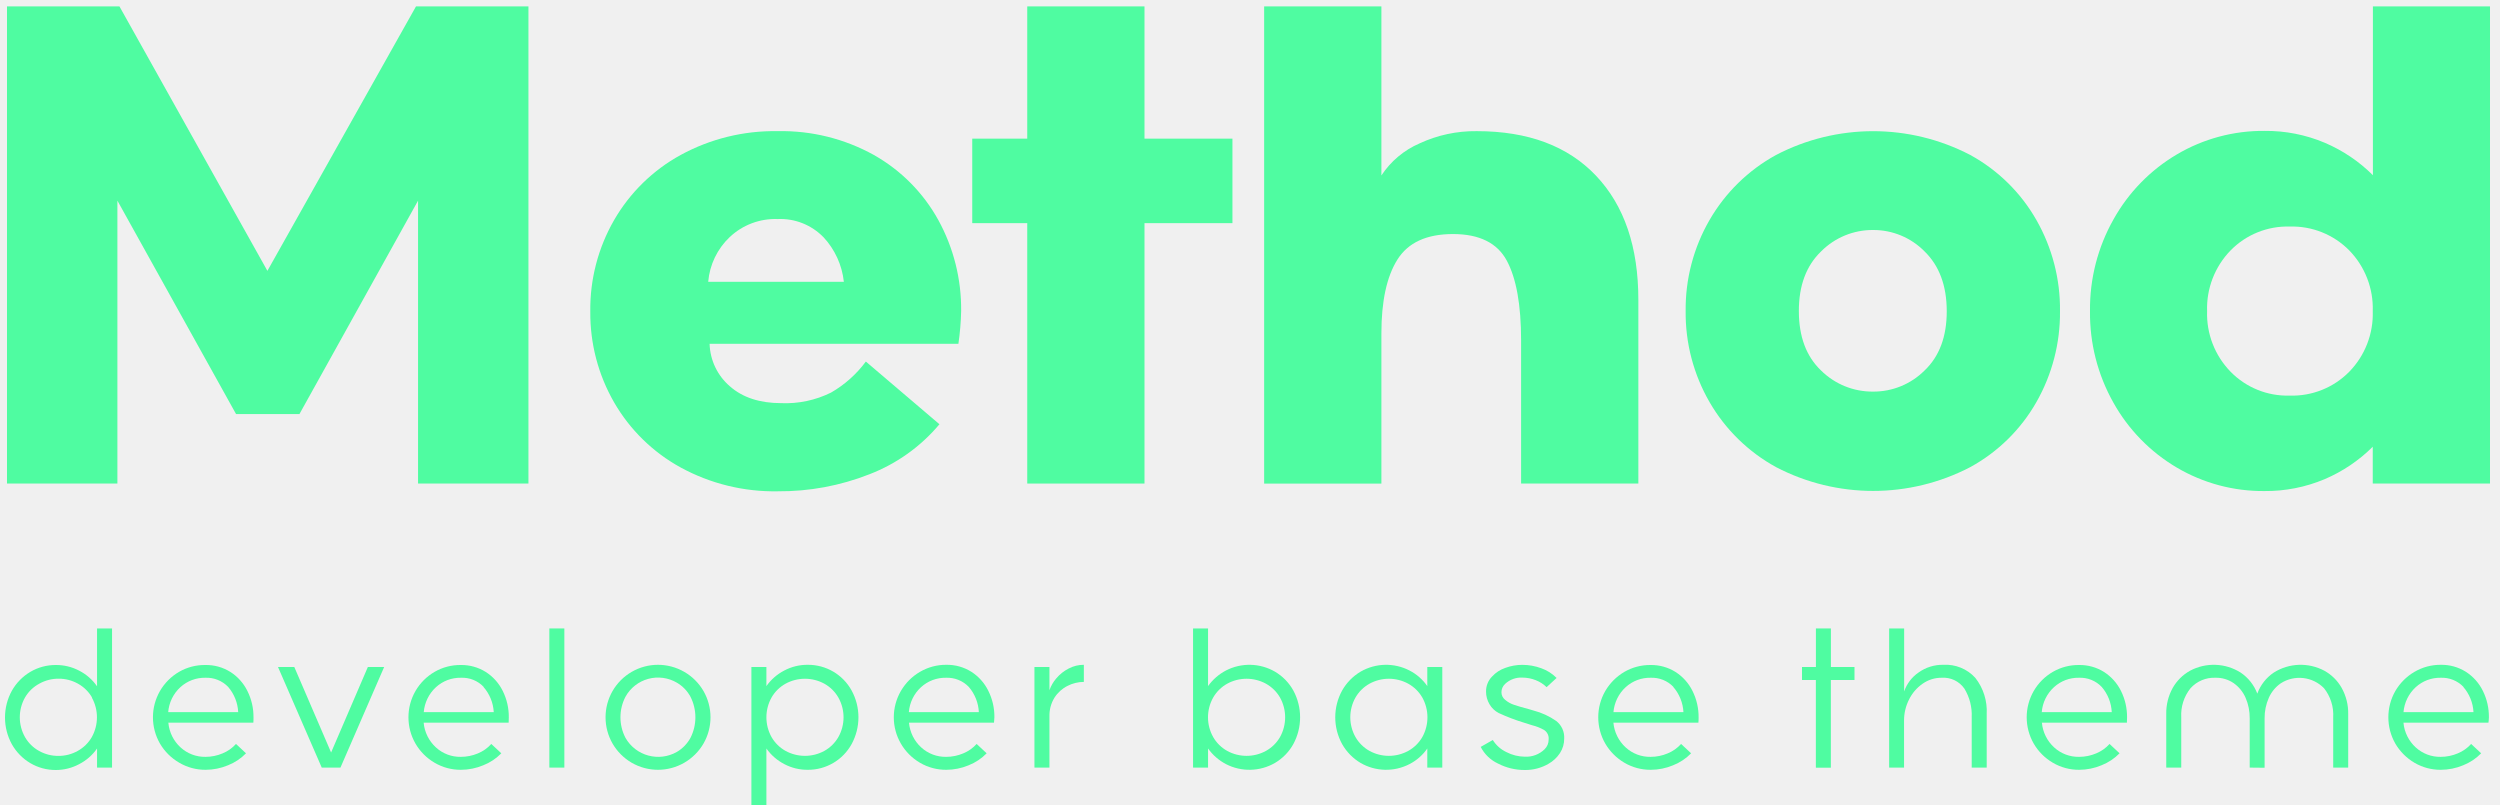
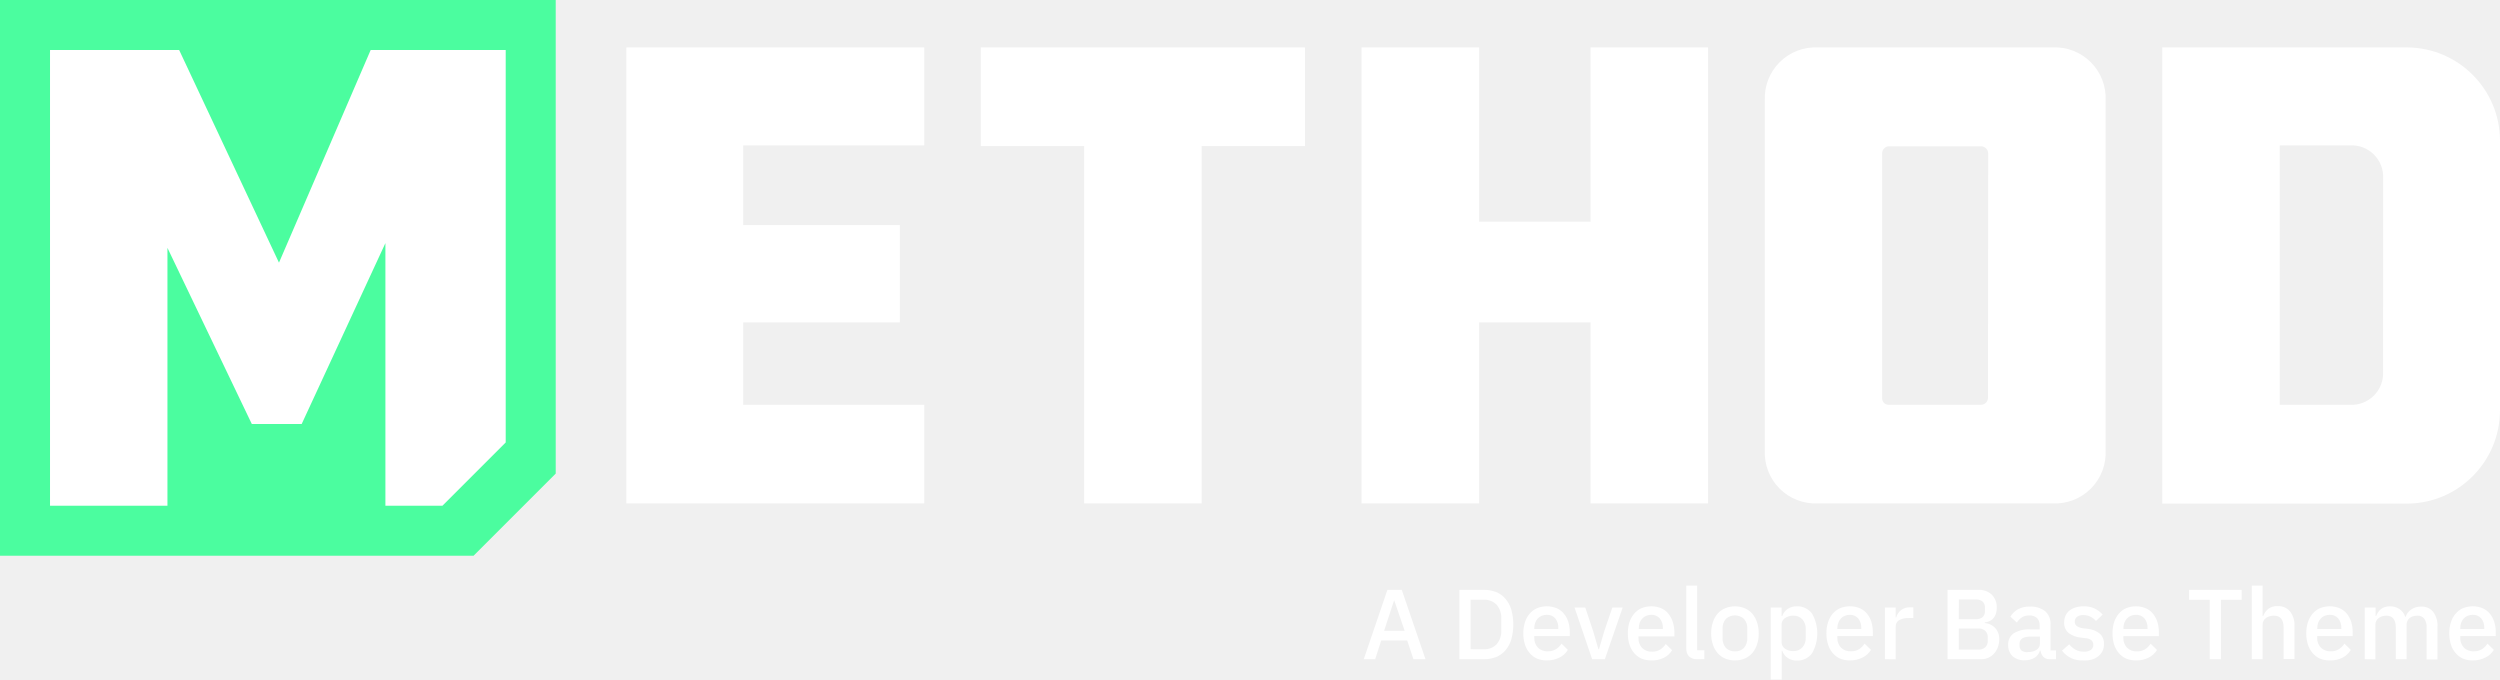
- <svg xmlns="http://www.w3.org/2000/svg" id="Layer_1" data-name="Layer 1" viewBox="0 0 500 161">
-   <defs>
-     <style>.cls-1{fill:#4ffca1;}</style>
-   </defs>
-   <path class="cls-1" d="M23.48,40.13V96.71H1.4V1.28H23.89L53.48,54.17,83.2,1.28h22.49V96.71H83.61V40.13L59.89,82.81H47.21Z" />
-   <path class="cls-1" d="M191.68,68.76H141.92A11.64,11.64,0,0,0,146,77.28q3.81,3.34,10.22,3.35a20.5,20.5,0,0,0,10-2.12,22.84,22.84,0,0,0,6.95-6.2l14.72,12.54a34.44,34.44,0,0,1-14,10,49,49,0,0,1-18.34,3.41,39.1,39.1,0,0,1-19.43-4.77,34.51,34.51,0,0,1-13.29-13,35.72,35.72,0,0,1-4.77-18.2A35.69,35.69,0,0,1,122.83,44a34.51,34.51,0,0,1,13.29-13,39.1,39.1,0,0,1,19.43-4.77A38,38,0,0,1,174.78,31a33.5,33.5,0,0,1,12.88,13,37,37,0,0,1,4.57,18.2A52.88,52.88,0,0,1,191.68,68.76Zm-27-21.33a12,12,0,0,0-9.14-3.62,13.27,13.27,0,0,0-9.61,3.62,13.93,13.93,0,0,0-4.29,8.93h27.13A15.53,15.53,0,0,0,164.69,47.43Z" />
-   <path class="cls-1" d="M246.49,27.73v16.9H228.9V96.71H205.45V44.63h-11V27.73h11V1.28H228.9V27.73Z" />
-   <path class="cls-1" d="M283.91,28.68a26.33,26.33,0,0,1,11.45-2.45q15.4,0,23.86,8.93T327.67,60V96.71H304.22V68.08q0-10.63-2.86-15.95t-10.77-5.32q-7.9,0-11.11,5.11t-3.2,14.8v30H252.83V1.28h23.45V35.09A17.41,17.41,0,0,1,283.91,28.68Z" />
-   <path class="cls-1" d="M407.28,80.42a34,34,0,0,1-13.22,13,42,42,0,0,1-38.86,0,34.51,34.51,0,0,1-13.29-13,35.63,35.63,0,0,1-4.78-18.2A35.6,35.6,0,0,1,341.91,44,34.51,34.51,0,0,1,355.2,31a42,42,0,0,1,38.86,0,34,34,0,0,1,13.22,13A36,36,0,0,1,412,62.22,36.07,36.07,0,0,1,407.28,80.42ZM384.92,50.29A14.34,14.34,0,0,0,374.63,46a14.51,14.51,0,0,0-10.43,4.3q-4.44,4.29-4.43,11.93t4.43,11.86a14.6,14.6,0,0,0,10.43,4.23,14.43,14.43,0,0,0,10.29-4.23q4.44-4.23,4.43-11.86T384.92,50.29Z" />
-   <path class="cls-1" d="M474.55,89.35a30.61,30.61,0,0,1-9.61,6.48,30.3,30.3,0,0,1-12.07,2.38,33.93,33.93,0,0,1-17.52-4.7,34.72,34.72,0,0,1-12.68-13A36.42,36.42,0,0,1,418,62.22a36.42,36.42,0,0,1,4.7-18.34,34.65,34.65,0,0,1,12.68-13,33.83,33.83,0,0,1,17.52-4.7,30.13,30.13,0,0,1,12.07,2.38,30.61,30.61,0,0,1,9.61,6.48V1.28H498V96.71H474.55Zm-4.7-39.27a16.06,16.06,0,0,0-11.93-4.77,15.9,15.9,0,0,0-11.8,4.77,16.61,16.61,0,0,0-4.7,12.14,16.57,16.57,0,0,0,4.7,12.13,15.86,15.86,0,0,0,11.8,4.77,16,16,0,0,0,11.93-4.77,16.57,16.57,0,0,0,4.7-12.13A16.61,16.61,0,0,0,469.85,50.08Z" />
-   <path class="cls-1" d="M19.41,149.7a9.74,9.74,0,0,1-3.56,3.12A9.86,9.86,0,0,1,11.18,154a9.91,9.91,0,0,1-5.11-1.37,10.25,10.25,0,0,1-3.7-3.78,11.13,11.13,0,0,1,0-10.7,10.25,10.25,0,0,1,3.7-3.78A9.91,9.91,0,0,1,11.18,133a9.86,9.86,0,0,1,4.67,1.14,9.74,9.74,0,0,1,3.56,3.12V125.69h3v27.83h-3Zm-1-10.2a7.37,7.37,0,0,0-2.81-2.76,7.79,7.79,0,0,0-3.87-1,7.8,7.8,0,0,0-3.88,1A7.28,7.28,0,0,0,5,139.5a8.06,8.06,0,0,0,0,7.92,7.28,7.28,0,0,0,2.8,2.76,7.8,7.8,0,0,0,3.88,1,7.79,7.79,0,0,0,3.87-1,7.37,7.37,0,0,0,2.81-2.76,8.13,8.13,0,0,0,0-7.92Z" />
-   <path class="cls-1" d="M50.67,144.53h-17a7.58,7.58,0,0,0,2.44,4.95,7.19,7.19,0,0,0,5,1.89,8.72,8.72,0,0,0,3.4-.69,7.33,7.33,0,0,0,2.69-1.89l2,1.87a10.24,10.24,0,0,1-3.61,2.4,11.65,11.65,0,0,1-4.46.9,10.25,10.25,0,0,1-5.27-1.41A10.65,10.65,0,0,1,32,148.73a10.55,10.55,0,0,1,0-10.54,10.57,10.57,0,0,1,3.81-3.82A10.25,10.25,0,0,1,41.08,133a9.12,9.12,0,0,1,5,1.39,9.48,9.48,0,0,1,3.4,3.8,11.59,11.59,0,0,1,1.22,5.31C50.71,143.94,50.69,144.29,50.67,144.53Zm-5.05-7.16a6,6,0,0,0-4.54-1.82,7.22,7.22,0,0,0-5,1.88,7.59,7.59,0,0,0-2.44,5h14A8.37,8.37,0,0,0,45.62,137.37Z" />
-   <path class="cls-1" d="M76.83,133.4l-8.74,20.12H64.35L55.6,133.4h3.26l7.36,17.1,7.35-17.1Z" />
-   <path class="cls-1" d="M101.73,144.53h-17a7.64,7.64,0,0,0,2.45,4.95,7.17,7.17,0,0,0,5,1.89,8.76,8.76,0,0,0,3.4-.69,7.29,7.29,0,0,0,2.68-1.89l2,1.87a10.19,10.19,0,0,1-3.62,2.4,11.6,11.6,0,0,1-4.45.9,10.22,10.22,0,0,1-5.27-1.41,10.6,10.6,0,0,1-3.82-3.82,10.55,10.55,0,0,1,0-10.54,10.52,10.52,0,0,1,3.82-3.82A10.22,10.22,0,0,1,92.15,133a9.12,9.12,0,0,1,5,1.39,9.48,9.48,0,0,1,3.4,3.8,11.58,11.58,0,0,1,1.21,5.31A9.55,9.55,0,0,1,101.73,144.53Zm-5-7.16a5.94,5.94,0,0,0-4.53-1.82,7.21,7.21,0,0,0-5,1.88,7.64,7.64,0,0,0-2.45,5h14A8.31,8.31,0,0,0,96.68,137.37Z" />
-   <path class="cls-1" d="M112.87,125.69v27.83h-3V125.69Z" />
-   <path class="cls-1" d="M140.69,148.73a10.58,10.58,0,0,1-3.84,3.82,10.5,10.5,0,0,1-10.51,0,10.6,10.6,0,0,1-3.82-3.82,10.55,10.55,0,0,1,0-10.54,10.52,10.52,0,0,1,3.82-3.82,10.5,10.5,0,0,1,10.51,0,10.5,10.5,0,0,1,3.84,3.82,10.55,10.55,0,0,1,0,10.54Zm-2.6-9.39a7.23,7.23,0,0,0-2.71-2.8,7.44,7.44,0,0,0-10.28,2.8,8.91,8.91,0,0,0,0,8.24,7.54,7.54,0,0,0,10.28,2.8,7.3,7.3,0,0,0,2.71-2.8,9.07,9.07,0,0,0,0-8.24Z" />
-   <path class="cls-1" d="M170.33,148.81a9.93,9.93,0,0,1-8.78,5.15,9.83,9.83,0,0,1-4.69-1.14,10,10,0,0,1-3.58-3.12v11.53h-3V133.4h3v3.82a10,10,0,0,1,3.58-3.12,9.83,9.83,0,0,1,4.69-1.14,9.93,9.93,0,0,1,8.78,5.15,11.2,11.2,0,0,1,0,10.7Zm-2.66-9.31a7.35,7.35,0,0,0-2.8-2.76,8.1,8.1,0,0,0-7.76,0,7.35,7.35,0,0,0-2.8,2.76,8.13,8.13,0,0,0,0,7.92,7.35,7.35,0,0,0,2.8,2.76,8.1,8.1,0,0,0,7.76,0,7.35,7.35,0,0,0,2.8-2.76,8.06,8.06,0,0,0,0-7.92Z" />
-   <path class="cls-1" d="M198.8,144.53h-17a7.58,7.58,0,0,0,2.44,4.95,7.19,7.19,0,0,0,5,1.89,8.72,8.72,0,0,0,3.4-.69,7.33,7.33,0,0,0,2.69-1.89l2,1.87a10.24,10.24,0,0,1-3.61,2.4,11.65,11.65,0,0,1-4.46.9,10.25,10.25,0,0,1-5.27-1.41,10.65,10.65,0,0,1-3.81-3.82,10.49,10.49,0,0,1,0-10.54,10.57,10.57,0,0,1,3.81-3.82,10.25,10.25,0,0,1,5.27-1.41,9.12,9.12,0,0,1,5,1.39,9.48,9.48,0,0,1,3.4,3.8,11.59,11.59,0,0,1,1.22,5.31C198.84,143.94,198.82,144.29,198.8,144.53Zm-5.05-7.16a6,6,0,0,0-4.54-1.82,7.22,7.22,0,0,0-5,1.88,7.59,7.59,0,0,0-2.44,5h14A8.37,8.37,0,0,0,193.75,137.37Z" />
-   <path class="cls-1" d="M213.5,137.18a6.56,6.56,0,0,0-2.61,2.36,6.77,6.77,0,0,0-1,3.72v10.26h-3V133.4h3v4.65a7.23,7.23,0,0,1,1.39-2.4,7.84,7.84,0,0,1,2.43-1.93,6.37,6.37,0,0,1,3.06-.76v3.42A7.23,7.23,0,0,0,213.5,137.18Z" />
-   <path class="cls-1" d="M258.67,148.81a10,10,0,0,1-3.68,3.78,10.22,10.22,0,0,1-9.8.23,10.22,10.22,0,0,1-3.58-3.12v3.82h-3V125.69h3v11.53a10.22,10.22,0,0,1,3.58-3.12,10.22,10.22,0,0,1,9.8.23,10,10,0,0,1,3.68,3.78,11.28,11.28,0,0,1,0,10.7ZM256,139.5a7.37,7.37,0,0,0-2.81-2.76,8.08,8.08,0,0,0-7.75,0,7.35,7.35,0,0,0-2.8,2.76,8.06,8.06,0,0,0,0,7.92,7.35,7.35,0,0,0,2.8,2.76,8.08,8.08,0,0,0,7.75,0,7.37,7.37,0,0,0,2.81-2.76,8.13,8.13,0,0,0,0-7.92Z" />
-   <path class="cls-1" d="M285.46,149.7a9.74,9.74,0,0,1-3.56,3.12,10.18,10.18,0,0,1-9.78-.23,10.25,10.25,0,0,1-3.7-3.78,11.13,11.13,0,0,1,0-10.7,10.25,10.25,0,0,1,3.7-3.78,10.18,10.18,0,0,1,9.78-.23,9.74,9.74,0,0,1,3.56,3.12V133.4h3v20.12h-3Zm-1-10.2a7.37,7.37,0,0,0-2.81-2.76,8.08,8.08,0,0,0-7.75,0,7.35,7.35,0,0,0-2.8,2.76,8.06,8.06,0,0,0,0,7.92,7.35,7.35,0,0,0,2.8,2.76,8.08,8.08,0,0,0,7.75,0,7.37,7.37,0,0,0,2.81-2.76,8.13,8.13,0,0,0,0-7.92Z" />
-   <path class="cls-1" d="M298.56,148a6.4,6.4,0,0,0,2.7,2.41,8.18,8.18,0,0,0,3.74.93,5.27,5.27,0,0,0,3.9-1.47,2.7,2.7,0,0,0,.83-2,2,2,0,0,0-.85-1.83,8.89,8.89,0,0,0-2.49-1l-.75-.24-.76-.24a39.29,39.29,0,0,1-5.13-1.95,4.53,4.53,0,0,1-1.85-1.76,4.94,4.94,0,0,1-.69-2.53,4.2,4.2,0,0,1,1.19-3,6.39,6.39,0,0,1,2.68-1.75,9.81,9.81,0,0,1,3.36-.6,10.94,10.94,0,0,1,3.82.68,8.15,8.15,0,0,1,3.06,1.94l-2,1.84a6.44,6.44,0,0,0-2.19-1.4,7.23,7.23,0,0,0-2.63-.51,4.69,4.69,0,0,0-3.49,1.27,2.26,2.26,0,0,0-.72,1.67,1.9,1.9,0,0,0,.72,1.49,5.22,5.22,0,0,0,1.76,1c.71.24,1.69.54,3,.88.21.08.53.17.95.28a14.11,14.11,0,0,1,4.53,2.09,4.14,4.14,0,0,1,1.59,3.51,5.21,5.21,0,0,1-.85,2.91,6.64,6.64,0,0,1-2.29,2.14,9.17,9.17,0,0,1-4.77,1.24,11.49,11.49,0,0,1-5.33-1.29,7.38,7.38,0,0,1-3.46-3.33Z" />
-   <path class="cls-1" d="M339.68,144.53h-17a7.64,7.64,0,0,0,2.45,4.95,7.17,7.17,0,0,0,5,1.89,8.72,8.72,0,0,0,3.4-.69,7.33,7.33,0,0,0,2.69-1.89l2,1.87a10.24,10.24,0,0,1-3.61,2.4,11.65,11.65,0,0,1-4.46.9,10.25,10.25,0,0,1-5.27-1.41,10.76,10.76,0,0,1-3.82-3.82,10.55,10.55,0,0,1,0-10.54,10.68,10.68,0,0,1,3.82-3.82A10.25,10.25,0,0,1,330.1,133a9.12,9.12,0,0,1,5,1.39,9.48,9.48,0,0,1,3.4,3.8,11.59,11.59,0,0,1,1.22,5.31A9,9,0,0,1,339.68,144.53Zm-5-7.16a6,6,0,0,0-4.54-1.82,7.21,7.21,0,0,0-5,1.88,7.64,7.64,0,0,0-2.45,5h14A8.37,8.37,0,0,0,334.64,137.37Z" />
-   <path class="cls-1" d="M370.9,133.4V136h-4.73v17.54h-3V136H360.4V133.4h2.78v-7.71h3v7.71Z" />
-   <path class="cls-1" d="M377.83,153.52V125.69h3v12.6a7.54,7.54,0,0,1,2.84-3.76,8.22,8.22,0,0,1,5-1.57,8,8,0,0,1,6.4,2.62,10.75,10.75,0,0,1,2.27,7.24v10.7h-3V143.46a10.08,10.08,0,0,0-1.47-5.75,5.12,5.12,0,0,0-4.54-2.16,6.53,6.53,0,0,0-3.8,1.19,8.29,8.29,0,0,0-2.72,3.16,9.2,9.2,0,0,0-1,4.19v9.43Z" />
-   <path class="cls-1" d="M425.38,144.53h-17a7.59,7.59,0,0,0,2.45,4.95,7.17,7.17,0,0,0,5,1.89,8.76,8.76,0,0,0,3.4-.69,7.29,7.29,0,0,0,2.68-1.89l2,1.87a10.28,10.28,0,0,1-3.62,2.4,11.6,11.6,0,0,1-4.45.9,10.22,10.22,0,0,1-5.27-1.41,10.6,10.6,0,0,1-3.82-3.82,10.55,10.55,0,0,1,0-10.54,10.52,10.52,0,0,1,3.82-3.82A10.22,10.22,0,0,1,415.8,133a9.12,9.12,0,0,1,5,1.39,9.55,9.55,0,0,1,3.4,3.8,11.58,11.58,0,0,1,1.21,5.31A9.55,9.55,0,0,1,425.38,144.53Zm-5.05-7.16a5.94,5.94,0,0,0-4.53-1.82,7.21,7.21,0,0,0-5,1.88,7.6,7.6,0,0,0-2.45,5h14A8.31,8.31,0,0,0,420.33,137.37Z" />
-   <path class="cls-1" d="M449.94,153.52v-9.86a10,10,0,0,0-.83-4.12,7,7,0,0,0-2.39-2.92,6.16,6.16,0,0,0-3.62-1.07,6.36,6.36,0,0,0-5,2.1,8.53,8.53,0,0,0-1.85,5.81v10.06h-3v-10.7a10.35,10.35,0,0,1,1.29-5.23,9.07,9.07,0,0,1,3.46-3.44,10.07,10.07,0,0,1,10.12.36,8.79,8.79,0,0,1,3.34,4.22,8.65,8.65,0,0,1,3.3-4.22,10.07,10.07,0,0,1,10.12-.36,8.93,8.93,0,0,1,3.46,3.44,10.35,10.35,0,0,1,1.3,5.23v10.7h-3V143.46a8.57,8.57,0,0,0-1.83-5.81,6.89,6.89,0,0,0-8.64-1,6.93,6.93,0,0,0-2.41,2.92,9.85,9.85,0,0,0-.84,4.12v9.86Z" />
-   <path class="cls-1" d="M497.69,144.53h-17a7.64,7.64,0,0,0,2.45,4.95,7.19,7.19,0,0,0,5,1.89,8.72,8.72,0,0,0,3.4-.69,7.33,7.33,0,0,0,2.69-1.89l2,1.87a10.24,10.24,0,0,1-3.61,2.4,11.65,11.65,0,0,1-4.46.9,10.25,10.25,0,0,1-5.27-1.41,10.76,10.76,0,0,1-3.82-3.82,10.62,10.62,0,0,1,0-10.54,10.68,10.68,0,0,1,3.82-3.82,10.25,10.25,0,0,1,5.27-1.41,9.12,9.12,0,0,1,5,1.39,9.48,9.48,0,0,1,3.4,3.8,11.59,11.59,0,0,1,1.22,5.31A9,9,0,0,1,497.69,144.53Zm-5-7.16a6,6,0,0,0-4.54-1.82,7.22,7.22,0,0,0-5,1.88,7.64,7.64,0,0,0-2.45,5h14A8.37,8.37,0,0,0,492.65,137.37Z" />
+ <svg xmlns="http://www.w3.org/2000/svg" id="Layer_1" data-name="Layer 1" viewBox="0 0 347.88 94.5">
+   <g>
+     <polygon points="77.33 65.9 77.33 0 0 0 0 77.33 65.9 77.33 77.33 65.9" fill="#4bfd9f" />
+     <polygon points="61.57 70.37 70.37 61.57 70.37 6.96 51.58 6.96 38.82 36.55 24.93 6.96 6.96 6.96 6.96 70.37 23.3 70.37 23.3 34.49 35.04 59 41.98 59 53.63 33.83 53.63 70.37 61.57 70.37" fill="#fff" />
+     <g>
+       <path d="M87.16,6.6h41.45V20.23H103.42V31.32h21.8V44.86h-21.8V56.33h25.19V70.05H87.16Z" fill="#fff" />
+       <path d="M181.59,6.6V20.33H167.21V70.05H150.86V20.33H136.48V6.6Z" fill="#fff" />
+       <path d="M237.68,70.05H221.33V44.86H205.82V70.05H189.46V6.6h16.36V30.85h15.51V6.6h16.35Z" fill="#fff" />
+       <path d="M285.59,6.6A7.06,7.06,0,0,1,293,14V62.62a7.06,7.06,0,0,1-7.43,7.43H253a7.06,7.06,0,0,1-7.42-7.43V14A7.06,7.06,0,0,1,253,6.6Zm-8.93,14.76a1,1,0,0,0-1-1H262.75a1,1,0,0,0-.85,1V55.48a.91.91,0,0,0,.85.85h12.88a1,1,0,0,0,1-.85Z" fill="#fff" />
+       <path d="M335,6.6a13,13,0,0,1,12.88,12.88v37.6a13,13,0,0,1-12.88,13H300.88V6.6Zm-3.38,18.24A4.39,4.39,0,0,0,327,20.23h-9.77v36.1H327a4.39,4.39,0,0,0,4.61-4.61Z" fill="#fff" />
+     </g>
+     <g>
+       <path d="M196.68,91.73l-.87-2.61H192.2l-.84,2.61h-1.59l3.29-9.65h2l3.3,9.65ZM194,83.51H194l-1.4,4.27h2.86Z" fill="#fff" />
+       <path d="M203.08,82.08h3.41a4.58,4.58,0,0,1,1.69.3,3.34,3.34,0,0,1,1.28.91,4.17,4.17,0,0,1,.83,1.5,7.86,7.86,0,0,1,0,4.23,4.17,4.17,0,0,1-.83,1.5,3.34,3.34,0,0,1-1.28.91,4.58,4.58,0,0,1-1.69.3h-3.41Zm3.41,8.27a2.37,2.37,0,0,0,1.75-.68,2.73,2.73,0,0,0,.66-2V86.13a2.73,2.73,0,0,0-.66-2,2.37,2.37,0,0,0-1.75-.68h-1.85v6.89Z" fill="#fff" />
+       <path d="M215.24,91.9a3.5,3.5,0,0,1-1.38-.26,2.83,2.83,0,0,1-1-.76,3.2,3.2,0,0,1-.66-1.19,5,5,0,0,1-.23-1.55,5.06,5.06,0,0,1,.23-1.56,3.28,3.28,0,0,1,.66-1.19,2.7,2.7,0,0,1,1-.75,3.63,3.63,0,0,1,2.77,0,2.64,2.64,0,0,1,1,.77,3.38,3.38,0,0,1,.61,1.14,4.83,4.83,0,0,1,.2,1.4v.56H213.5v.24a1.89,1.89,0,0,0,.49,1.35,1.82,1.82,0,0,0,1.4.53,2.07,2.07,0,0,0,1.12-.29,2.42,2.42,0,0,0,.78-.78l.88.87A2.72,2.72,0,0,1,217,91.5,3.73,3.73,0,0,1,215.24,91.9Zm0-6.35a1.8,1.8,0,0,0-.71.14,1.57,1.57,0,0,0-.56.39,1.65,1.65,0,0,0-.35.59,2.29,2.29,0,0,0-.12.76v.1h3.34v-.14a2,2,0,0,0-.42-1.34A1.49,1.49,0,0,0,215.24,85.55Z" fill="#fff" />
+       <path d="M221.55,91.73l-2.45-7.19h1.49l1.1,3.28.73,2.52h.08l.74-2.52,1.12-3.28h1.44l-2.48,7.19Z" fill="#fff" />
+       <path d="M229.78,91.9a3.54,3.54,0,0,1-1.38-.26,2.92,2.92,0,0,1-1-.76,3.5,3.5,0,0,1-.66-1.19,5,5,0,0,1-.22-1.55,5.07,5.07,0,0,1,.22-1.56,3.6,3.6,0,0,1,.66-1.19,2.78,2.78,0,0,1,1-.75,3.63,3.63,0,0,1,2.77,0,2.67,2.67,0,0,1,1,.77,3.54,3.54,0,0,1,.6,1.14A4.83,4.83,0,0,1,233,88v.56H228v.24a1.89,1.89,0,0,0,.49,1.35,1.85,1.85,0,0,0,1.41.53,2.1,2.1,0,0,0,1.12-.29,2.49,2.49,0,0,0,.77-.78l.89.87a2.81,2.81,0,0,1-1.17,1.06A3.67,3.67,0,0,1,229.78,91.9Zm0-6.35a1.83,1.83,0,0,0-.71.14,1.45,1.45,0,0,0-.55.39,1.67,1.67,0,0,0-.36.59,2.29,2.29,0,0,0-.12.76v.1h3.35v-.14a2,2,0,0,0-.43-1.34A1.49,1.49,0,0,0,229.78,85.55Z" fill="#fff" />
+       <path d="M236.19,91.73a1.56,1.56,0,0,1-1.16-.39,1.53,1.53,0,0,1-.38-1.1V81.49h1.51v9h1v1.23Z" fill="#fff" />
+       <path d="M241.42,91.9a3.51,3.51,0,0,1-1.36-.26,3,3,0,0,1-1.05-.76,3.34,3.34,0,0,1-.66-1.19,4.71,4.71,0,0,1-.24-1.55,4.77,4.77,0,0,1,.24-1.56,3.43,3.43,0,0,1,.66-1.19,2.81,2.81,0,0,1,1.05-.75,3.56,3.56,0,0,1,2.72,0,2.81,2.81,0,0,1,1.05.75,3.6,3.6,0,0,1,.66,1.19,4.77,4.77,0,0,1,.24,1.56,4.71,4.71,0,0,1-.24,1.55,3.5,3.5,0,0,1-.66,1.19,3,3,0,0,1-1.05.76A3.51,3.51,0,0,1,241.42,91.9Zm0-1.26a1.71,1.71,0,0,0,1.25-.47,2,2,0,0,0,.47-1.43V87.53a1.94,1.94,0,0,0-.47-1.42,1.87,1.87,0,0,0-2.5,0,1.94,1.94,0,0,0-.47,1.42v1.21a2,2,0,0,0,.47,1.43A1.71,1.71,0,0,0,241.42,90.64Z" fill="#fff" />
+       <path d="M246.4,84.54h1.51v1.19H248a1.89,1.89,0,0,1,.77-1,2.16,2.16,0,0,1,1.25-.36,2.51,2.51,0,0,1,2.12,1,5.57,5.57,0,0,1,0,5.55,2.51,2.51,0,0,1-2.12,1,2.16,2.16,0,0,1-1.25-.36,1.93,1.93,0,0,1-.77-1h-.07v4H246.4Zm3.14,6.06a1.62,1.62,0,0,0,1.26-.51,1.88,1.88,0,0,0,.47-1.33V87.51a1.89,1.89,0,0,0-.47-1.33,1.62,1.62,0,0,0-1.26-.51,2,2,0,0,0-1.16.34,1.08,1.08,0,0,0-.47.9v2.46a1.06,1.06,0,0,0,.47.89A1.9,1.9,0,0,0,249.54,90.6Z" fill="#fff" />
+       <path d="M257.42,91.9a3.59,3.59,0,0,1-1.39-.26,3,3,0,0,1-1-.76,3.33,3.33,0,0,1-.65-1.19,4.72,4.72,0,0,1-.23-1.55,4.78,4.78,0,0,1,.23-1.56,3.41,3.41,0,0,1,.65-1.19,2.86,2.86,0,0,1,1-.75,3.65,3.65,0,0,1,2.78,0,2.72,2.72,0,0,1,1,.77,3.19,3.19,0,0,1,.6,1.14,4.83,4.83,0,0,1,.2,1.4v.56h-4.94v.24a1.89,1.89,0,0,0,.49,1.35,1.85,1.85,0,0,0,1.41.53,2.1,2.1,0,0,0,1.12-.29,2.49,2.49,0,0,0,.77-.78l.89.87a2.84,2.84,0,0,1-1.16,1.06A3.73,3.73,0,0,1,257.42,91.9Zm0-6.35a1.89,1.89,0,0,0-.72.14,1.53,1.53,0,0,0-.55.39,1.65,1.65,0,0,0-.35.59,2.06,2.06,0,0,0-.13.76v.1H259v-.14a2,2,0,0,0-.43-1.34A1.48,1.48,0,0,0,257.42,85.55Z" fill="#fff" />
+       <path d="M262.29,91.73V84.54h1.5v1.38h.07a2,2,0,0,1,.64-1,2,2,0,0,1,1.34-.41h.4V86h-.59a2.73,2.73,0,0,0-1.38.29,1,1,0,0,0-.48.86v4.59Z" fill="#fff" />
+       <path d="M271,82.08h4.28a2.58,2.58,0,0,1,1.89.67,2.48,2.48,0,0,1,.68,1.82,2.53,2.53,0,0,1-.15.92,1.83,1.83,0,0,1-.39.62,1.6,1.6,0,0,1-.54.36,1.87,1.87,0,0,1-.59.14v.09a2.12,2.12,0,0,1,.64.14,2,2,0,0,1,.66.39,2.21,2.21,0,0,1,.72,1.72,3.34,3.34,0,0,1-.19,1.1,2.66,2.66,0,0,1-.52.88,2.33,2.33,0,0,1-1.78.8H271Zm1.57,4.08H275a1.29,1.29,0,0,0,.9-.3,1.11,1.11,0,0,0,.31-.85v-.44a1.1,1.1,0,0,0-.31-.85,1.29,1.29,0,0,0-.9-.3h-2.42Zm0,4.23h2.68a1.3,1.3,0,0,0,1-.32,1.17,1.17,0,0,0,.35-.91v-.47a1.17,1.17,0,0,0-.35-.91,1.3,1.3,0,0,0-1-.32h-2.68Z" fill="#fff" />
+       <path d="M285.24,91.73a1.19,1.19,0,0,1-.91-.33,1.59,1.59,0,0,1-.39-.87h-.07a1.77,1.77,0,0,1-.76,1,2.5,2.5,0,0,1-1.34.35,2.4,2.4,0,0,1-1.73-.58,2.08,2.08,0,0,1-.6-1.56,1.84,1.84,0,0,1,.78-1.62,4.06,4.06,0,0,1,2.29-.54h1.31V87a1.4,1.4,0,0,0-.36-1,1.55,1.55,0,0,0-1.13-.36,1.79,1.79,0,0,0-1,.28,2.43,2.43,0,0,0-.68.71l-.9-.82a2.85,2.85,0,0,1,1-1,3.17,3.17,0,0,1,1.7-.4,3.21,3.21,0,0,1,2.15.65,2.35,2.35,0,0,1,.74,1.87V90.5h.76v1.23Zm-3-1a2,2,0,0,0,1.16-.31,1,1,0,0,0,.46-.84v-1h-1.28q-1.56,0-1.56,1v.25a.86.86,0,0,0,.32.73A1.5,1.5,0,0,0,282.2,90.75Z" fill="#fff" />
+       <path d="M289.85,91.9a3.43,3.43,0,0,1-2.92-1.36l1-.88a3.12,3.12,0,0,0,.89.75,2.34,2.34,0,0,0,1.14.27,1.59,1.59,0,0,0,1-.25.86.86,0,0,0,.33-.72.82.82,0,0,0-.23-.58,1.27,1.27,0,0,0-.8-.32l-.66-.08a3.36,3.36,0,0,1-1.74-.64,1.82,1.82,0,0,1-.63-1.5,2.2,2.2,0,0,1,.2-.94,1.91,1.91,0,0,1,.54-.69,2.52,2.52,0,0,1,.85-.43,3.35,3.35,0,0,1,1.08-.16,3.49,3.49,0,0,1,1.59.31,3.67,3.67,0,0,1,1.1.84l-.93.89a2.4,2.4,0,0,0-.73-.58,2.15,2.15,0,0,0-1-.24,1.4,1.4,0,0,0-.92.25.81.81,0,0,0-.3.65.73.73,0,0,0,.27.62,1.87,1.87,0,0,0,.84.31l.67.08a3.12,3.12,0,0,1,1.73.7,1.8,1.8,0,0,1,.55,1.39,2.24,2.24,0,0,1-.2,1,2.12,2.12,0,0,1-.58.72,2.48,2.48,0,0,1-.9.47A3.6,3.6,0,0,1,289.85,91.9Z" fill="#fff" />
+       <path d="M297.22,91.9a3.57,3.57,0,0,1-1.38-.26,2.92,2.92,0,0,1-1-.76,3.5,3.5,0,0,1-.66-1.19,5,5,0,0,1-.22-1.55,5.07,5.07,0,0,1,.22-1.56,3.6,3.6,0,0,1,.66-1.19,2.78,2.78,0,0,1,1-.75,3.4,3.4,0,0,1,1.38-.27,3.35,3.35,0,0,1,1.39.28,2.67,2.67,0,0,1,1,.77,3.54,3.54,0,0,1,.6,1.14,4.83,4.83,0,0,1,.2,1.4v.56h-4.94v.24a1.89,1.89,0,0,0,.49,1.35,1.85,1.85,0,0,0,1.41.53,2.1,2.1,0,0,0,1.12-.29,2.49,2.49,0,0,0,.77-.78l.89.87A2.81,2.81,0,0,1,299,91.5,3.67,3.67,0,0,1,297.22,91.9Zm0-6.35a1.83,1.83,0,0,0-.71.14,1.45,1.45,0,0,0-.55.39,1.67,1.67,0,0,0-.36.59,2.29,2.29,0,0,0-.12.76v.1h3.35v-.14a2,2,0,0,0-.43-1.34A1.49,1.49,0,0,0,297.22,85.55Z" fill="#fff" />
+       <path d="M309.05,83.46v8.27h-1.56V83.46h-2.88V82.08h7.32v1.38Z" fill="#fff" />
+       <path d="M313.34,81.49h1.51v4.24h.07a2.47,2.47,0,0,1,.71-1,2,2,0,0,1,1.31-.39,2.14,2.14,0,0,1,1.72.73,3.1,3.1,0,0,1,.62,2.07v4.56h-1.51V87.35q0-1.68-1.35-1.68a2.25,2.25,0,0,0-.58.08,1.53,1.53,0,0,0-.5.23,1.08,1.08,0,0,0-.49.93v4.82h-1.51Z" fill="#fff" />
+       <path d="M324.19,91.9a3.54,3.54,0,0,1-1.38-.26,2.92,2.92,0,0,1-1-.76,3.34,3.34,0,0,1-.66-1.19,5,5,0,0,1-.23-1.55,5.06,5.06,0,0,1,.23-1.56,3.43,3.43,0,0,1,.66-1.19,2.78,2.78,0,0,1,1-.75,3.63,3.63,0,0,1,2.77,0,2.75,2.75,0,0,1,1,.77,3.54,3.54,0,0,1,.6,1.14,4.83,4.83,0,0,1,.2,1.4v.56h-4.94v.24a1.89,1.89,0,0,0,.49,1.35,1.84,1.84,0,0,0,1.4.53,2,2,0,0,0,1.12-.29,2.42,2.42,0,0,0,.78-.78l.89.87A2.81,2.81,0,0,1,326,91.5,3.67,3.67,0,0,1,324.19,91.9Zm0-6.35a1.83,1.83,0,0,0-.71.14,1.45,1.45,0,0,0-.55.39,1.67,1.67,0,0,0-.36.59,2.29,2.29,0,0,0-.12.76v.1h3.35v-.14a2.05,2.05,0,0,0-.43-1.34A1.49,1.49,0,0,0,324.19,85.55Z" fill="#fff" />
+       <path d="M329.06,91.73V84.54h1.51v1.19h.07a2.65,2.65,0,0,1,.27-.53,2,2,0,0,1,.39-.43,1.56,1.56,0,0,1,.54-.29,2.22,2.22,0,0,1,.72-.11,2.35,2.35,0,0,1,1.3.36,2,2,0,0,1,.83,1.11h.05a2.1,2.1,0,0,1,.74-1,2.32,2.32,0,0,1,1.43-.43,2,2,0,0,1,1.67.73,3.15,3.15,0,0,1,.6,2.07v4.56h-1.51V87.35a2.05,2.05,0,0,0-.32-1.25,1.16,1.16,0,0,0-1-.43,2,2,0,0,0-.55.08,1.47,1.47,0,0,0-.47.23,1.12,1.12,0,0,0-.32.39,1.13,1.13,0,0,0-.13.54v4.82h-1.5V87.35q0-1.68-1.32-1.68a2.09,2.09,0,0,0-.55.08A1.58,1.58,0,0,0,331,86a1,1,0,0,0-.33.39,1,1,0,0,0-.13.54v4.82Z" fill="#fff" />
+       <path d="M344.09,91.9a3.5,3.5,0,0,1-1.38-.26,2.83,2.83,0,0,1-1-.76,3.2,3.2,0,0,1-.66-1.19,5,5,0,0,1-.23-1.55,5.06,5.06,0,0,1,.23-1.56,3.28,3.28,0,0,1,.66-1.19,2.7,2.7,0,0,1,1-.75,3.63,3.63,0,0,1,2.77,0,2.64,2.64,0,0,1,1,.77,3.19,3.19,0,0,1,.6,1.14,4.51,4.51,0,0,1,.21,1.4v.56h-4.94v.24a1.89,1.89,0,0,0,.49,1.35,1.82,1.82,0,0,0,1.4.53,2.07,2.07,0,0,0,1.12-.29,2.52,2.52,0,0,0,.78-.78l.88.87a2.78,2.78,0,0,1-1.16,1.06A3.73,3.73,0,0,1,344.09,91.9Zm0-6.35a1.8,1.8,0,0,0-.71.14,1.57,1.57,0,0,0-.56.39,1.65,1.65,0,0,0-.35.59,2.29,2.29,0,0,0-.12.76v.1h3.34v-.14a2,2,0,0,0-.42-1.34A1.49,1.49,0,0,0,344.09,85.55Z" fill="#fff" />
+     </g>
+   </g>
</svg>
